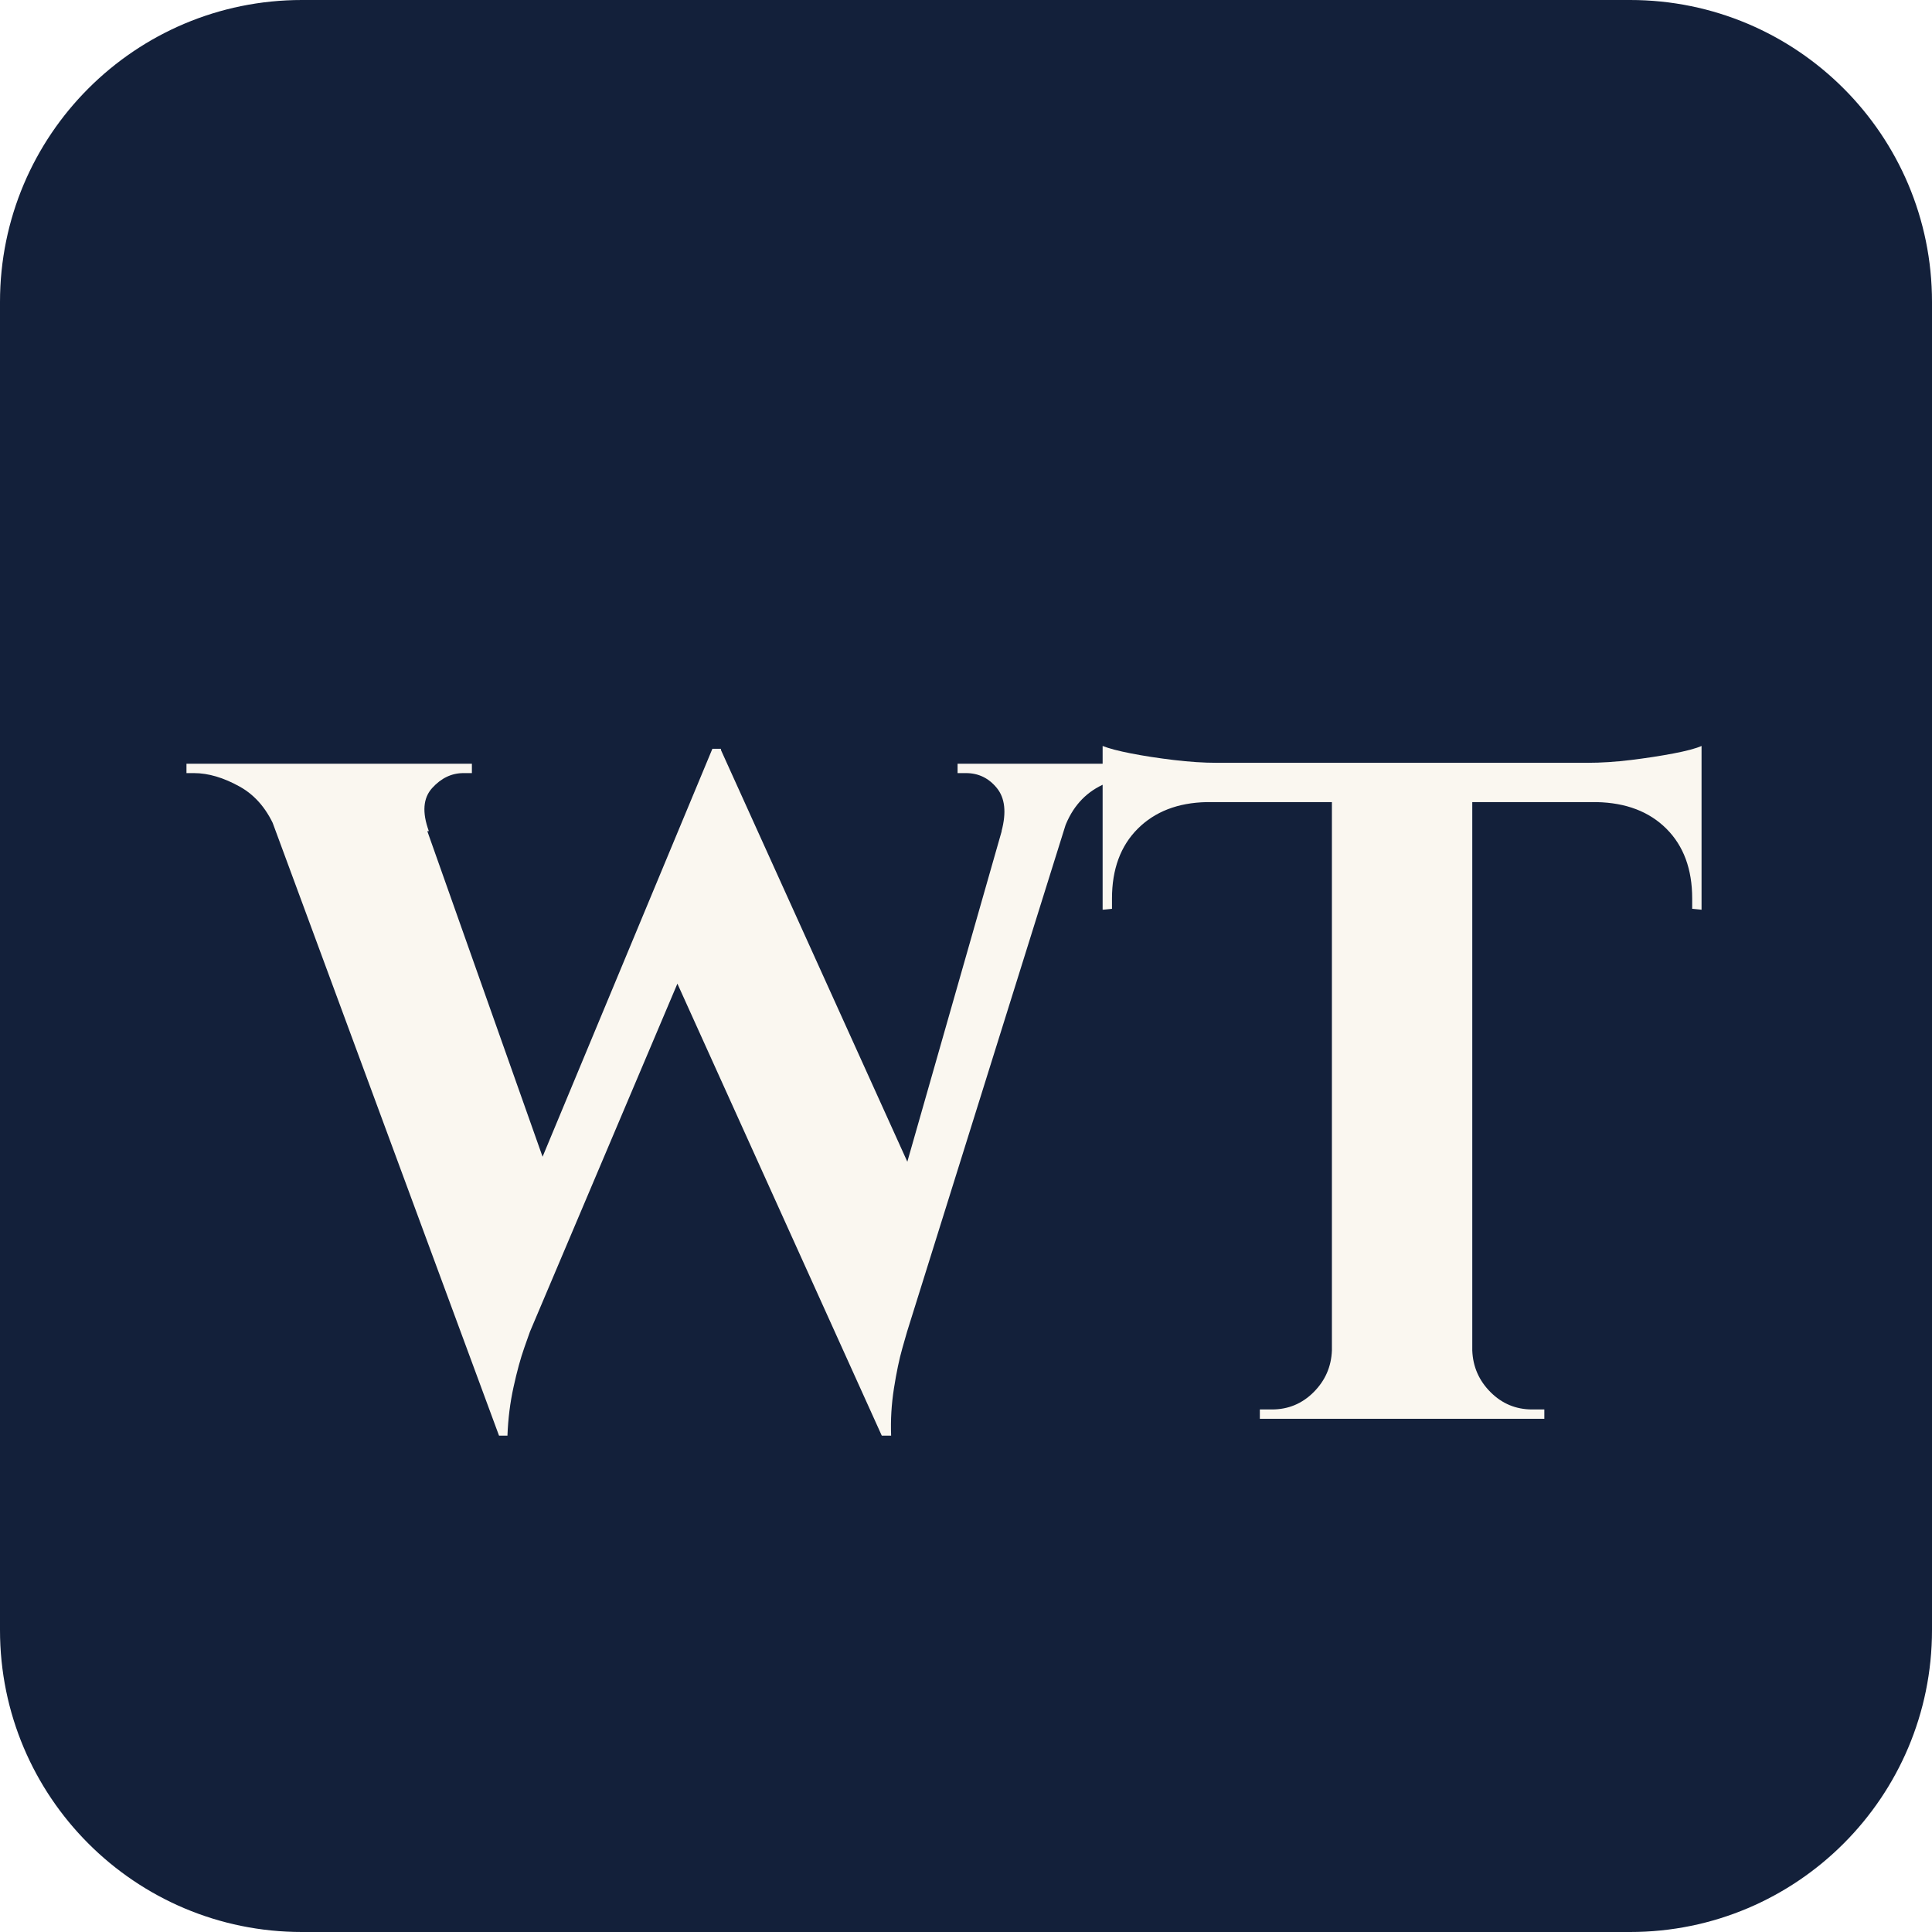
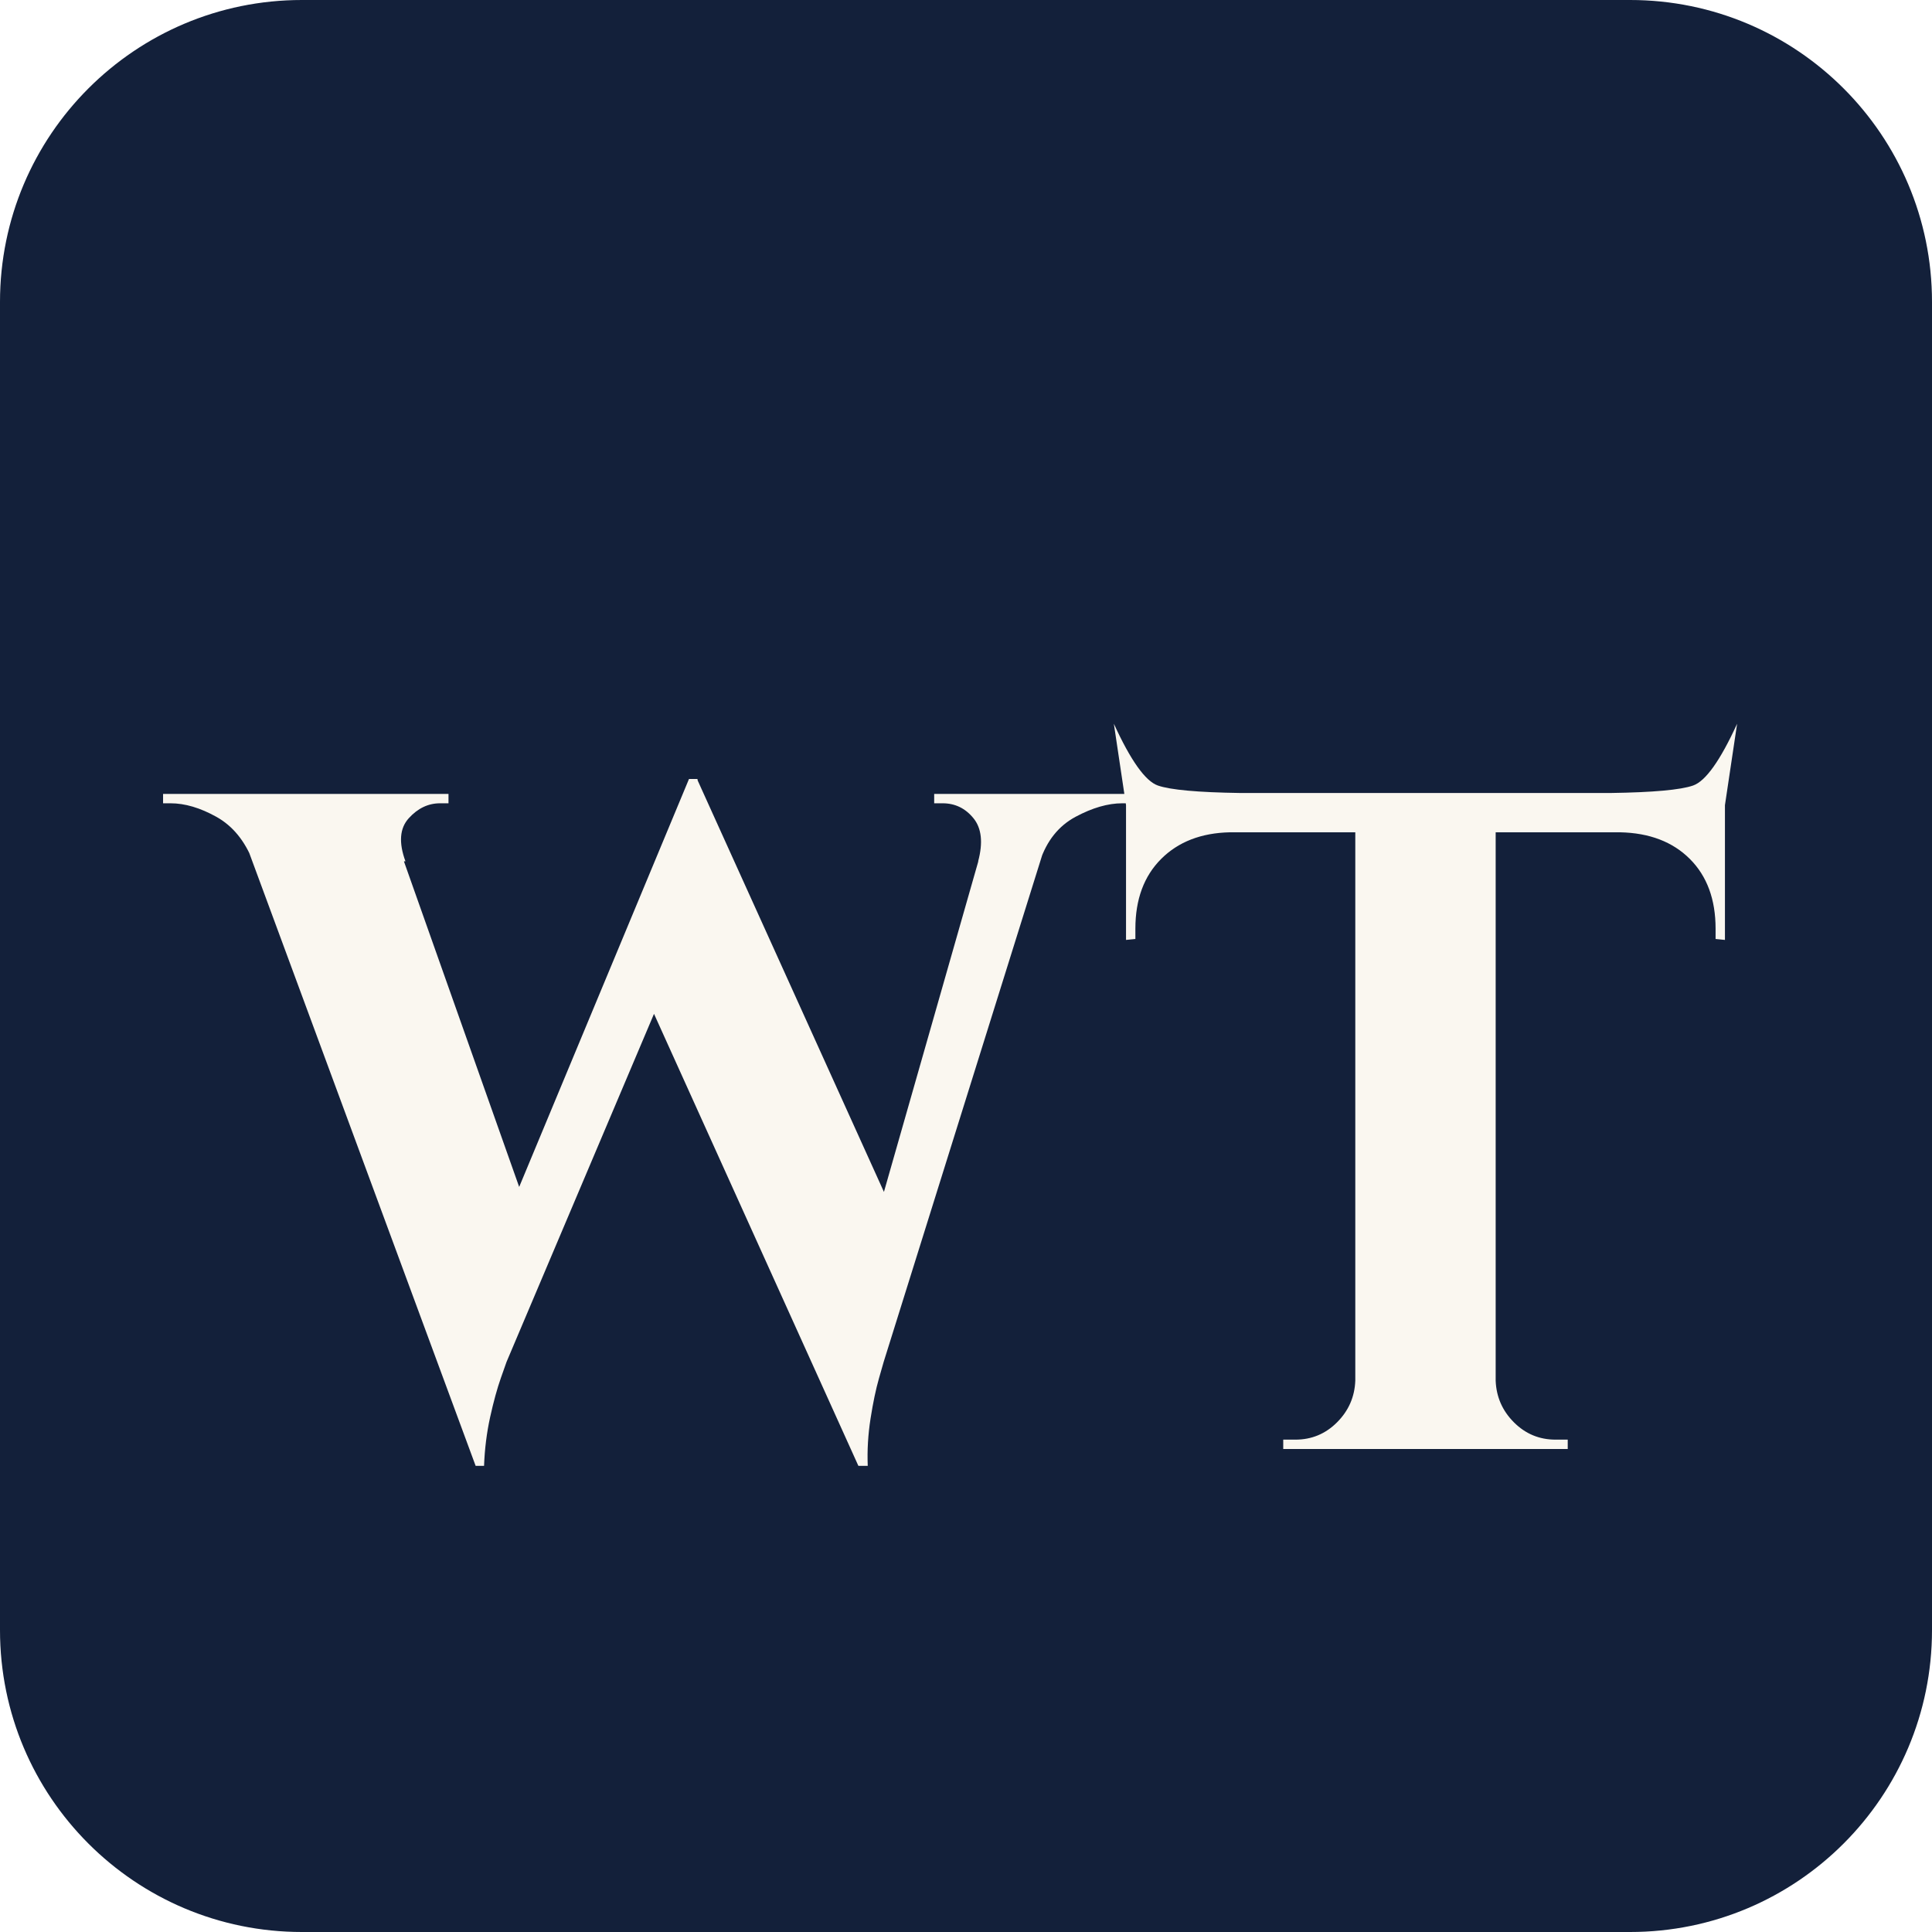
<svg xmlns="http://www.w3.org/2000/svg" viewBox="0 0 64 64">
  <rect width="64" height="64" rx="10" fill="#13203A" />
-   <path fill="#FAF7F0" d="M8.378 25.486H13.431L18.391 39.498L16.531 47.558ZM23.878 24.804 24.436 27.873 17.554 44.117Q17.554 44.117 17.368 44.644Q17.182 45.171 17.012 45.946Q16.841 46.721 16.81 47.558H16.531L15.663 43.869L23.599 24.804ZM23.878 24.835 30.698 39.901 29.21 47.558 21.739 31.035ZM35.875 25.486 30.047 44.117Q30.047 44.117 29.892 44.659Q29.737 45.202 29.613 45.992Q29.489 46.783 29.52 47.558H29.21L28.342 44.489L33.767 25.486ZM33.178 27.532Q33.426 26.602 33.023 26.106Q32.62 25.61 32.0 25.61H31.721V25.3H38.2V25.61Q38.2 25.61 38.076 25.61Q37.952 25.61 37.952 25.61Q37.239 25.61 36.402 26.059Q35.565 26.509 35.224 27.532ZM14.206 27.532H9.153Q8.75 26.509 7.944 26.059Q7.138 25.61 6.425 25.61Q6.425 25.61 6.301 25.61Q6.177 25.61 6.177 25.61V25.3H15.632V25.61H15.353Q14.764 25.61 14.315 26.106Q13.865 26.602 14.206 27.532ZM48.771 25.393V47.0H44.121V25.393ZM56.366 25.269V26.571H36.526V25.269ZM56.366 26.478V30.136L56.056 30.105V29.764Q56.056 28.307 55.203 27.454Q54.351 26.602 52.894 26.571V26.478ZM56.366 24.711V25.61L52.584 25.269Q53.266 25.269 54.025 25.176Q54.785 25.083 55.436 24.959Q56.087 24.835 56.366 24.711ZM44.214 44.737V47.0H41.734V46.69Q41.734 46.69 41.936 46.69Q42.137 46.69 42.137 46.69Q42.943 46.69 43.516 46.117Q44.09 45.543 44.121 44.737ZM48.678 44.737H48.771Q48.802 45.543 49.376 46.117Q49.949 46.69 50.755 46.69Q50.755 46.69 50.956 46.69Q51.158 46.69 51.158 46.69V47.0H48.678ZM39.967 26.478V26.571Q38.541 26.602 37.688 27.454Q36.836 28.307 36.836 29.764V30.105L36.526 30.136V26.478ZM36.526 24.711Q36.836 24.835 37.471 24.959Q38.107 25.083 38.882 25.176Q39.657 25.269 40.308 25.269L36.526 25.61Z" />
+   <path fill="#FAF7F0" d="M7.603 26.486H12.656L17.616 40.498L15.756 48.558ZM23.103 25.804 23.661 28.873 16.779 45.117Q16.779 45.117 16.593 45.644Q16.407 46.171 16.236 46.946Q16.066 47.721 16.035 48.558H15.756L14.888 44.869L22.824 25.804ZM23.103 25.835 29.923 40.901 28.435 48.558 20.964 32.035ZM35.1 26.486 29.272 45.117Q29.272 45.117 29.117 45.659Q28.962 46.202 28.838 46.992Q28.714 47.783 28.745 48.558H28.435L27.567 45.489L32.992 26.486ZM32.403 28.532Q32.651 27.602 32.248 27.106Q31.845 26.61 31.225 26.61H30.946V26.3H37.425V26.61Q37.425 26.61 37.301 26.61Q37.177 26.61 37.177 26.61Q36.464 26.61 35.627 27.059Q34.79 27.509 34.449 28.532ZM13.431 28.532H8.378Q7.975 27.509 7.169 27.059Q6.363 26.61 5.65 26.61Q5.65 26.61 5.526 26.61Q5.402 26.61 5.402 26.61V26.3H14.857V26.61H14.578Q13.989 26.61 13.54 27.106Q13.09 27.602 13.431 28.532ZM49.546 26.393V48.0H44.896V26.393ZM57.141 26.269V27.571H37.301V26.269ZM57.141 27.478V31.136L56.831 31.105V30.764Q56.831 29.307 55.979 28.454Q55.126 27.602 53.669 27.571V27.478ZM57.544 23.975 57.141 26.672 53.359 26.269Q55.467 26.238 56.087 26.021Q56.707 25.804 57.544 23.975ZM44.989 45.737V48.0H42.509V47.69Q42.509 47.69 42.711 47.69Q42.912 47.69 42.912 47.69Q43.718 47.69 44.291 47.117Q44.865 46.543 44.896 45.737ZM49.453 45.737H49.546Q49.577 46.543 50.151 47.117Q50.724 47.69 51.53 47.69Q51.53 47.69 51.732 47.69Q51.933 47.69 51.933 47.69V48.0H49.453ZM40.742 27.478V27.571Q39.316 27.602 38.464 28.454Q37.611 29.307 37.611 30.764V31.105L37.301 31.136V27.478ZM36.898 23.975Q37.735 25.804 38.355 26.021Q38.975 26.238 41.083 26.269L37.301 26.672Z" />
</svg>
